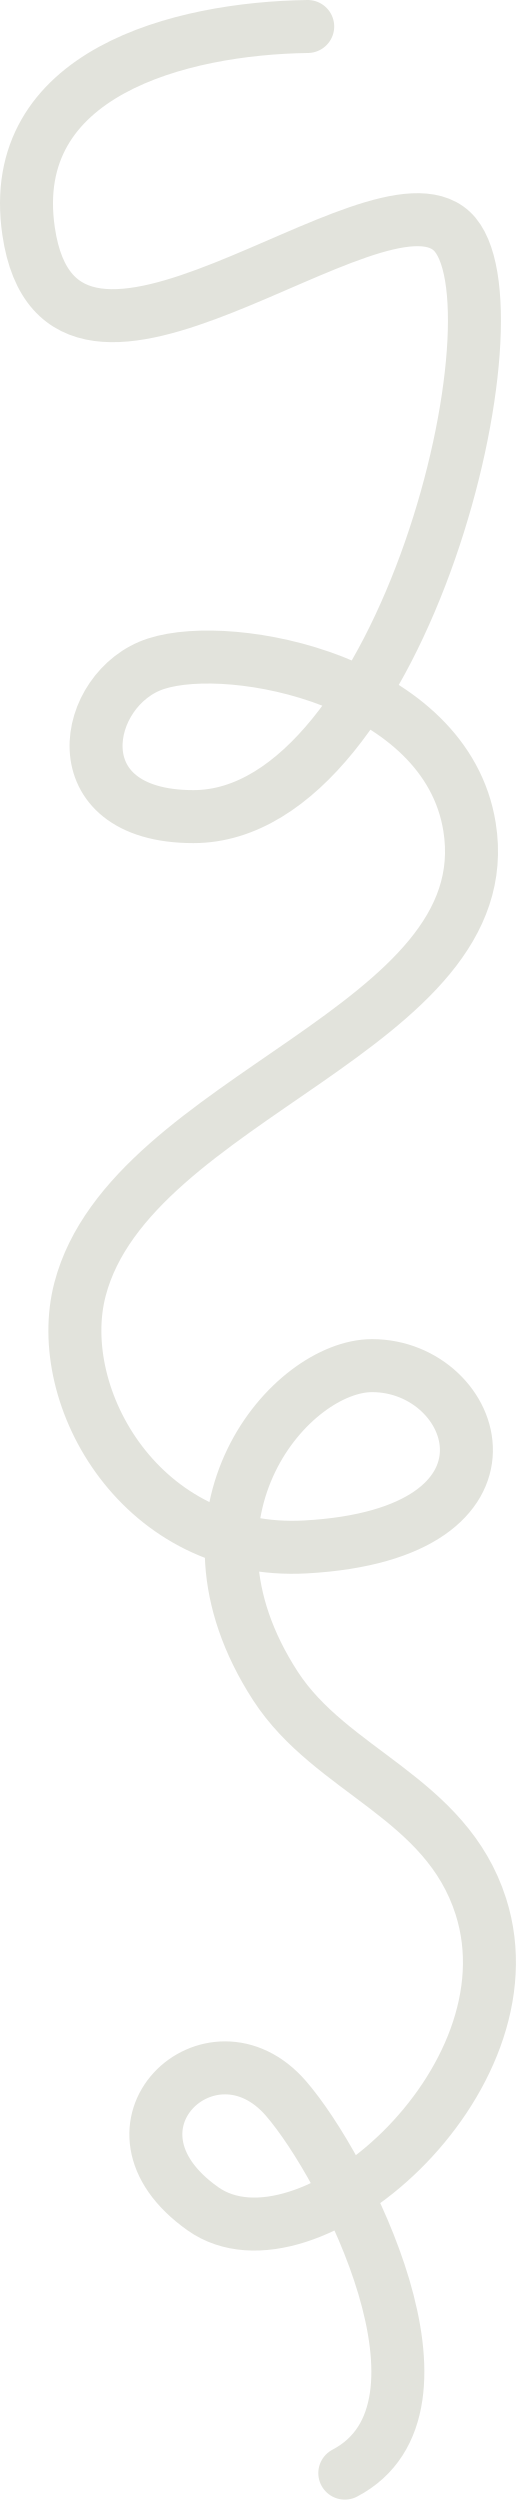
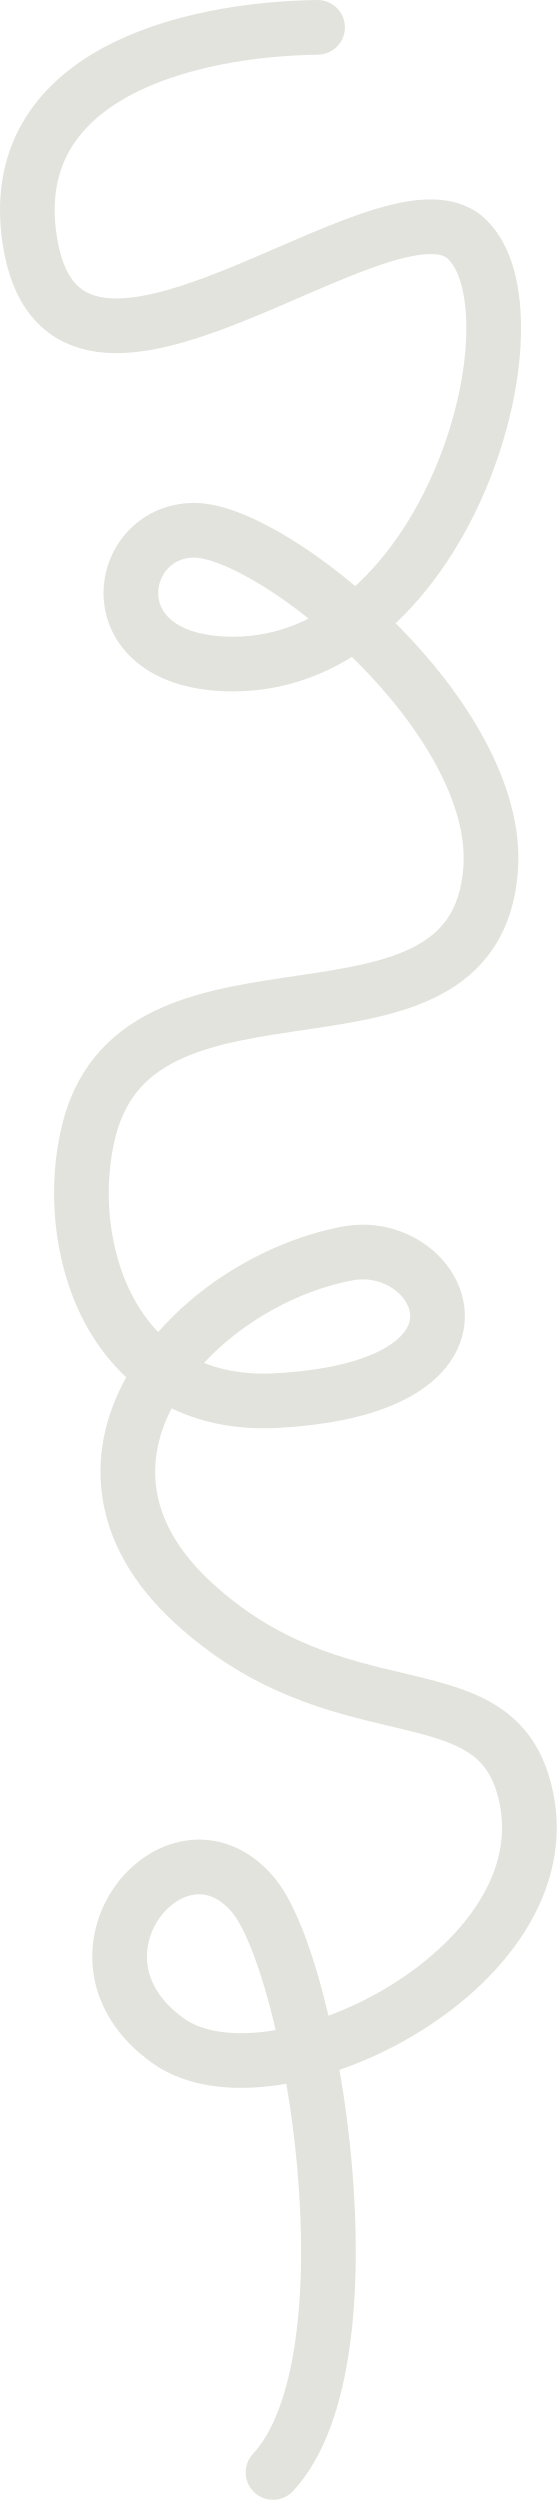
- <svg xmlns="http://www.w3.org/2000/svg" width="1364" height="6605" viewBox="0 0 1364 6605" fill="none">
-   <path d="M812.969 70C476.303 74.834 14.469 192 75.469 610.5C160.913 1196.7 990.97 423 1193.47 610.5C1395.97 798 1065.47 2157.5 510.969 2157.5C152.469 2157.5 217.027 1816.56 412.469 1753.5C615.469 1688 1178.47 1799.5 1240.47 2184.5C1326.33 2717.69 345.616 2894.46 211.469 3406C136.469 3692 375.969 4111 807.469 4087C1422.68 4052.78 1266.47 3608 982.969 3608C770.516 3608 429.979 3994.15 727.469 4454C874.969 4682 1178.38 4747.94 1270.47 5037C1417.97 5500 806.969 6027.5 535.969 5835.5C231.344 5619.68 558.541 5316.68 755.469 5544C910.969 5723.5 1237.97 6362.5 910.969 6534" stroke="#E2E3DC" stroke-width="140" stroke-linecap="round" />
+ <svg xmlns="http://www.w3.org/2000/svg" width="1426" height="6400" viewBox="0 0 1426 6400" fill="none">
+   <path d="M812.969 70C476.303 74.834 14.469 192 75.469 610.5C160.913 1196.7 990.97 423 1193.47 610.5C1395.97 798 1150.97 1700 596.469 1700C237.969 1700 291.969 1357.5 496.969 1357.5C701.969 1357.5 1285.41 1837.15 1255.97 2226C1215.47 2761 363.116 2376.96 228.969 2888.5C153.969 3174.5 276.969 3609.5 708.469 3585.5C1323.68 3551.28 1130.61 3163.08 888.969 3209C496.969 3283.5 91.027 3730.51 493.469 4102C863.969 4444 1244.88 4273.44 1336.97 4562.5C1484.47 5025.5 702.469 5417 431.469 5225C126.844 5009.18 449.041 4621.18 645.969 4848.5C801.469 5028 966.469 6040.5 698.969 6329.5" stroke="#E2E3DC" stroke-width="140" stroke-linecap="round" />
</svg>
